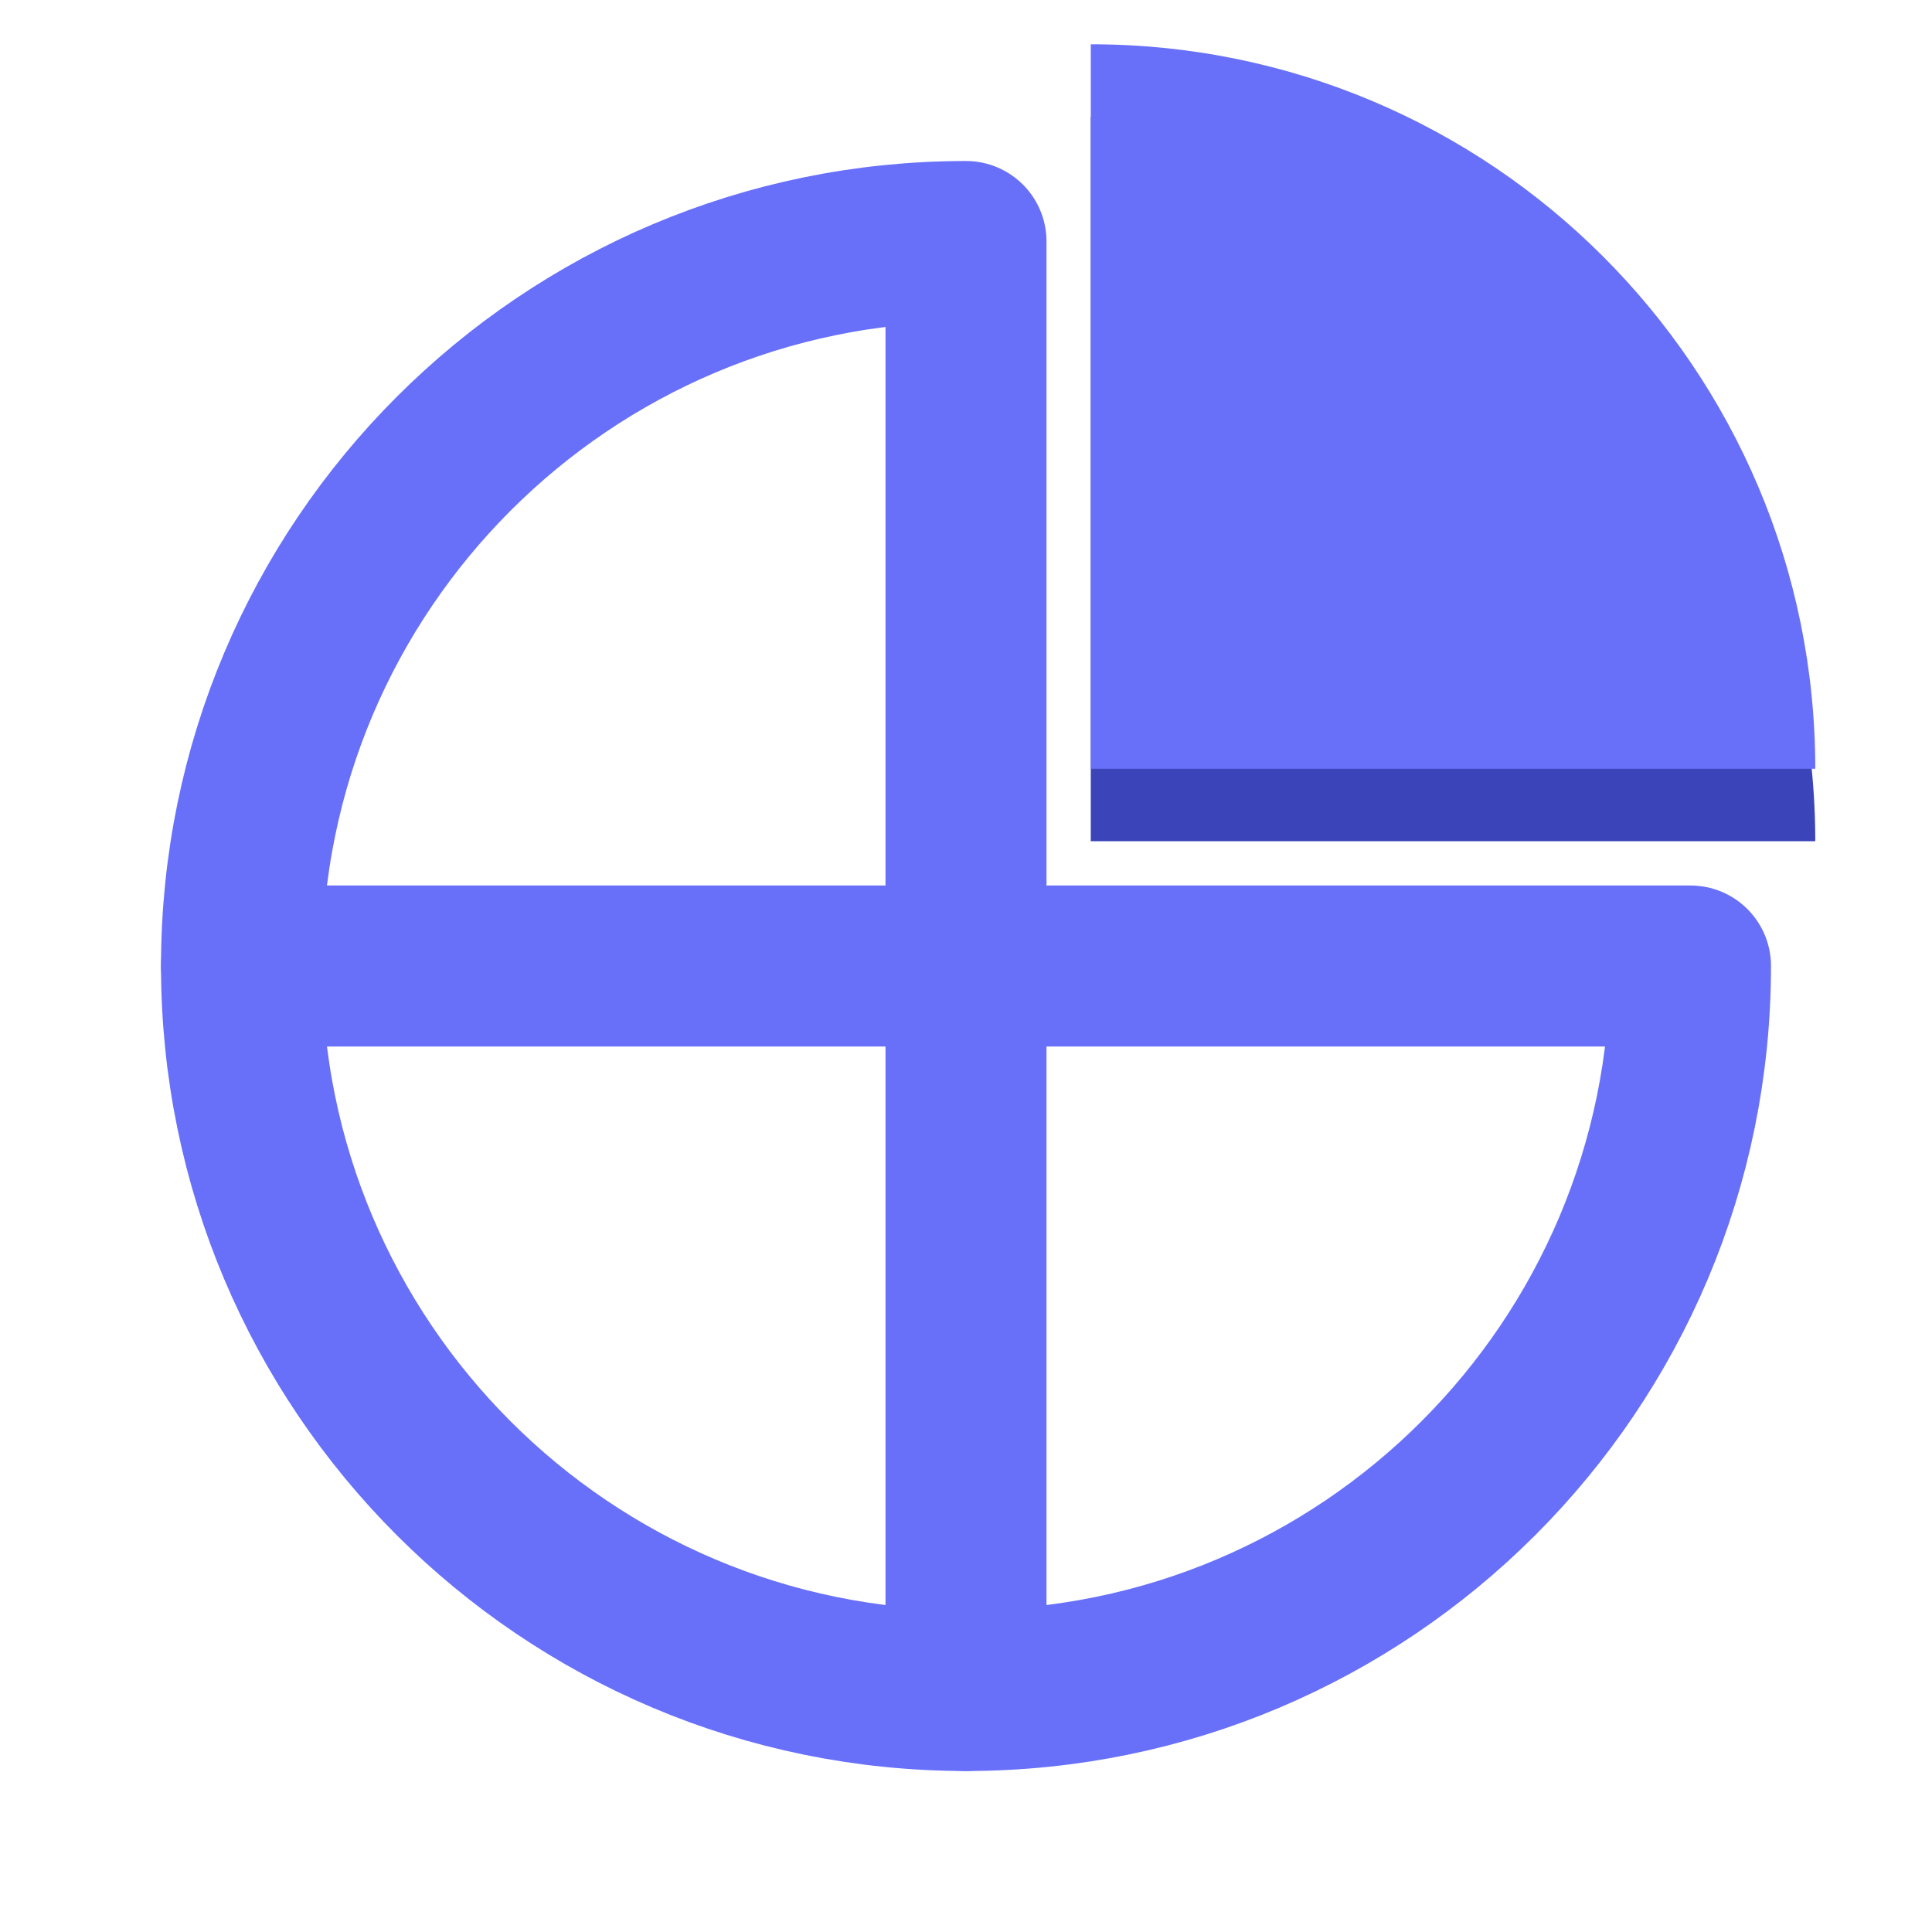
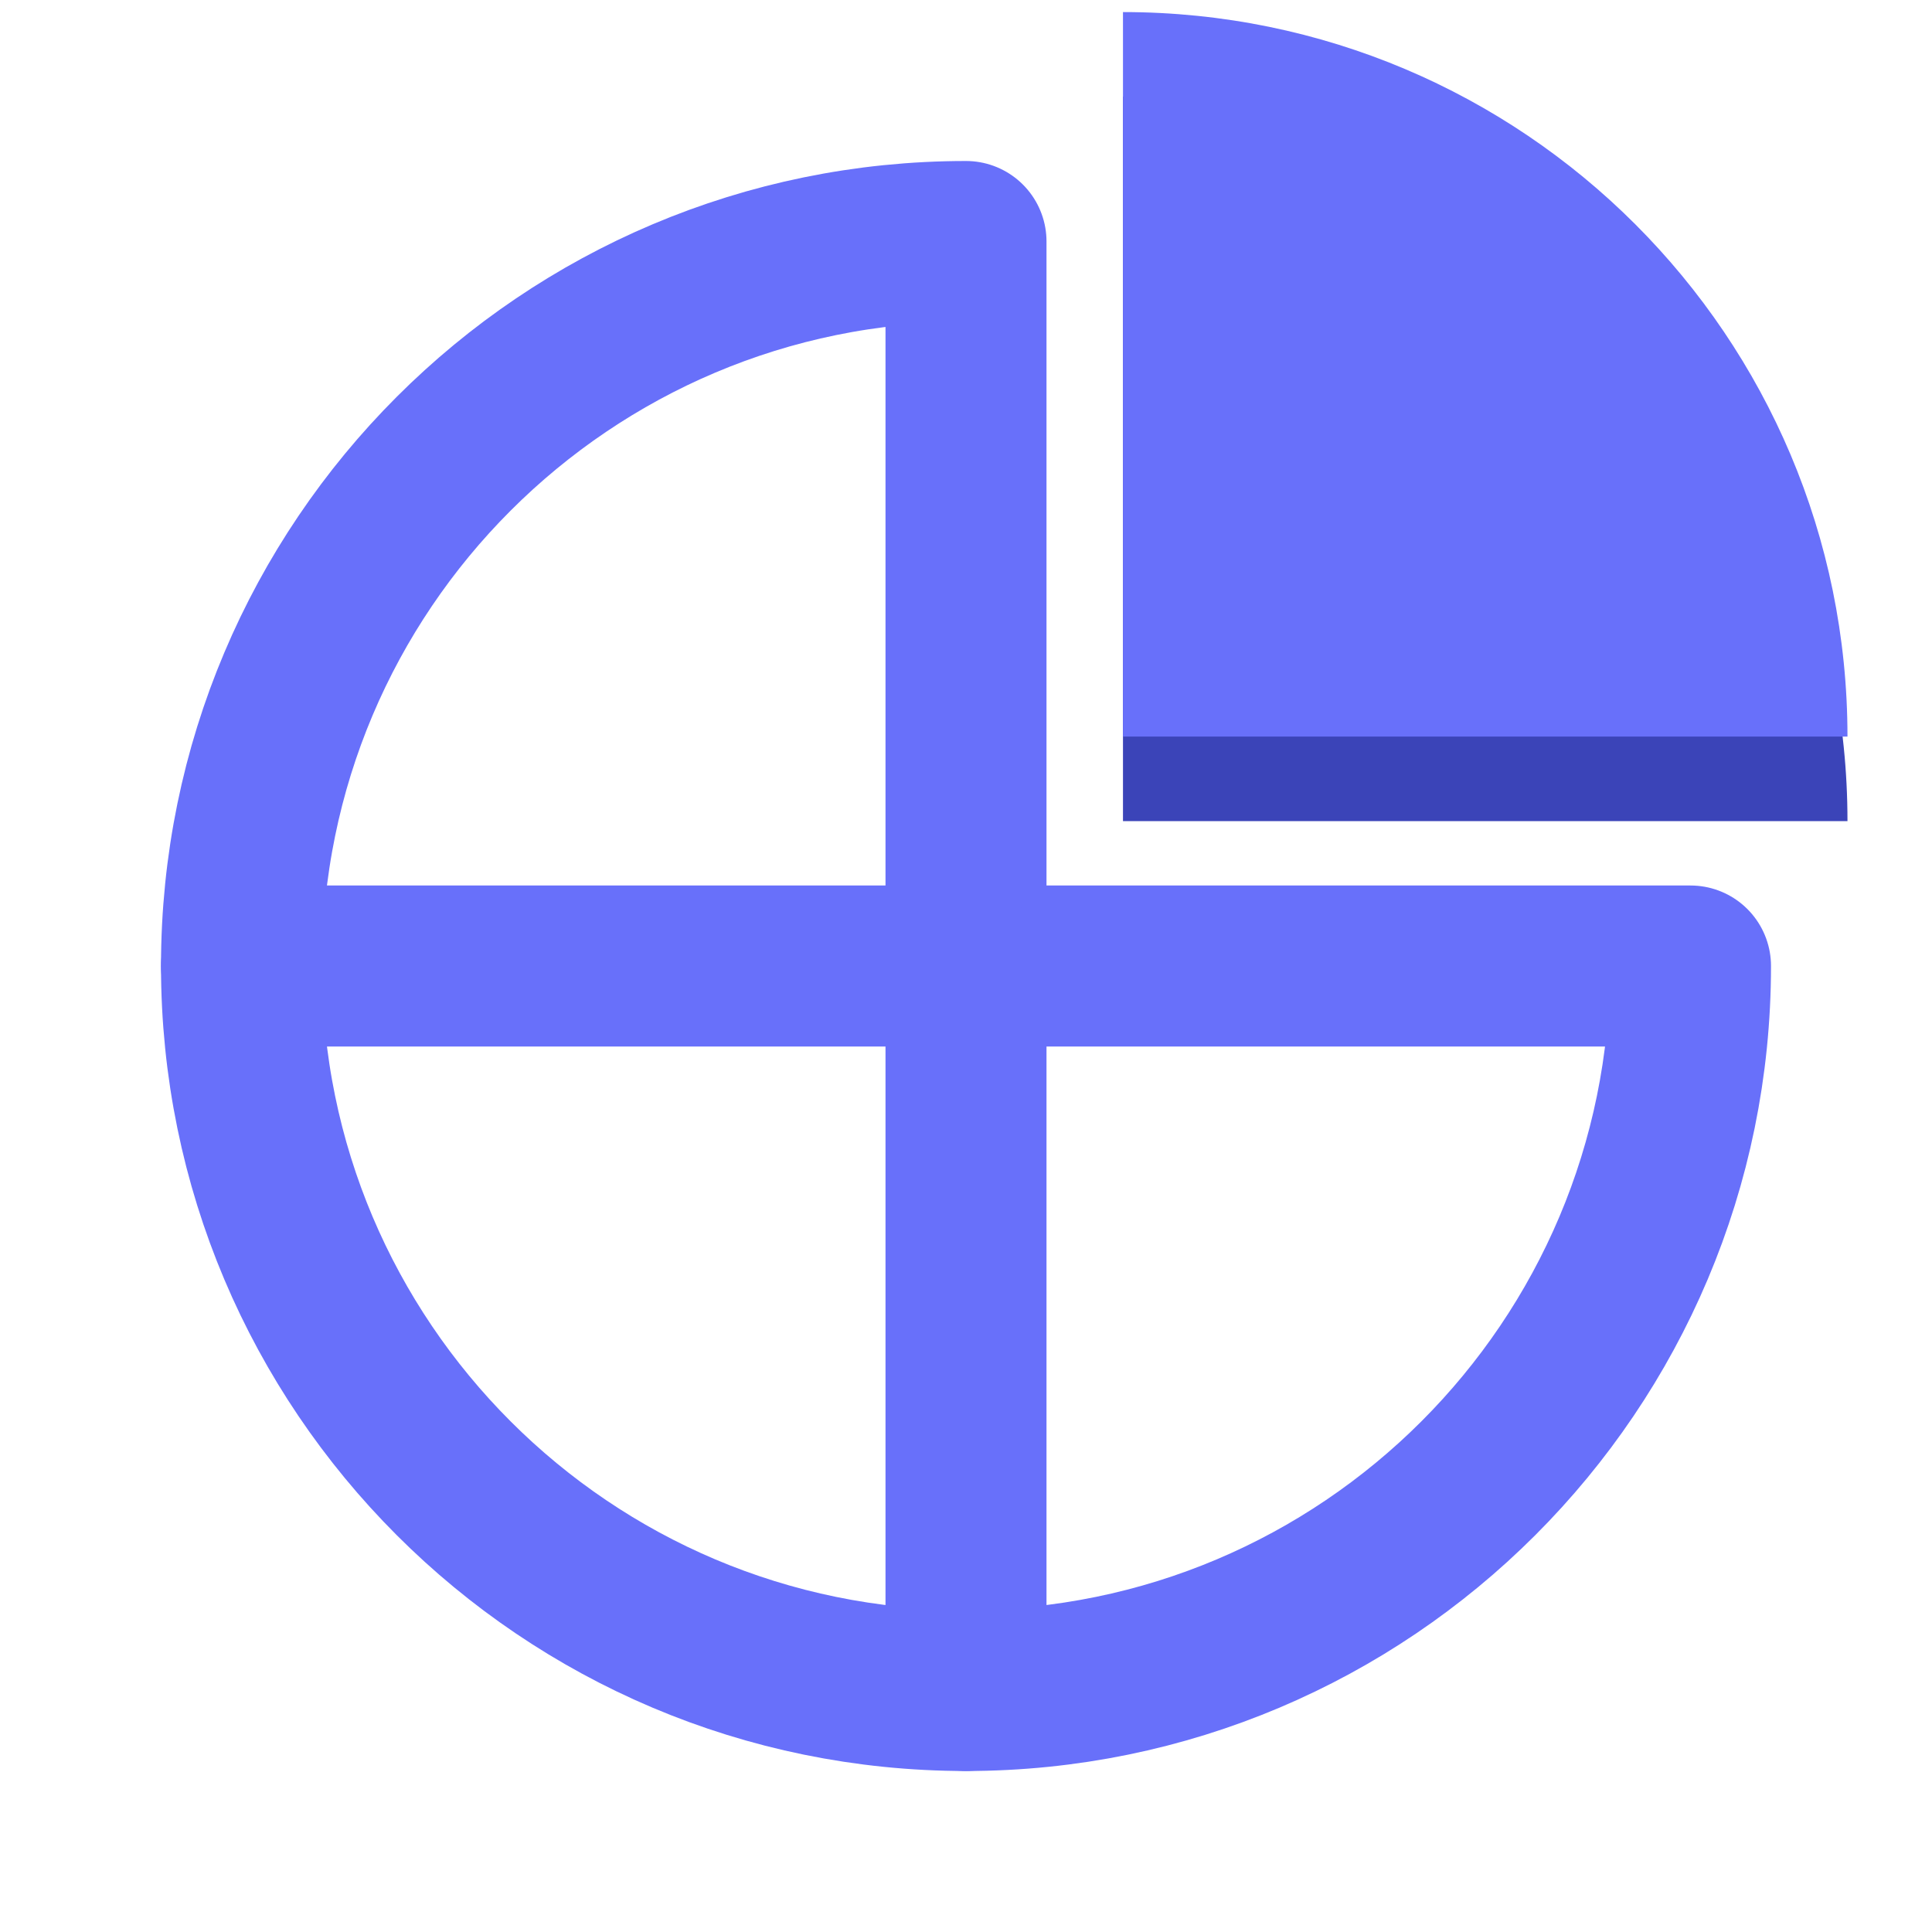
<svg xmlns="http://www.w3.org/2000/svg" viewBox="0 0 24 24">
  <g fill="none" stroke="#6870fa" stroke-width="2" stroke-linecap="round" stroke-linejoin="round">
    <path d="M21 12 A9 9 0 1 1 12 3 L12 12 Z" />
    <path d="M12 12 V21 M12 12 H3" />
  </g>
-   <g transform="translate(0.15 -1.05)">
-     <path d="M13.4 1.6 A9 9 0 0 1 22.4 10.6 L13.4 10.6 Z" fill="#3b44b8" transform="translate(0 0.9)" />
+   <g transform="translate(0.55 -1.45)">
+     <path d="M13.4 1.6 A9 9 0 0 1 22.4 10.6 L13.4 10.6 Z" fill="#3b44b8" transform="translate(0 1.05)" />
    <path d="M13.4 1.6 A9 9 0 0 1 22.4 10.6 L13.4 10.6 Z" fill="#6870fa" />
  </g>
</svg>
